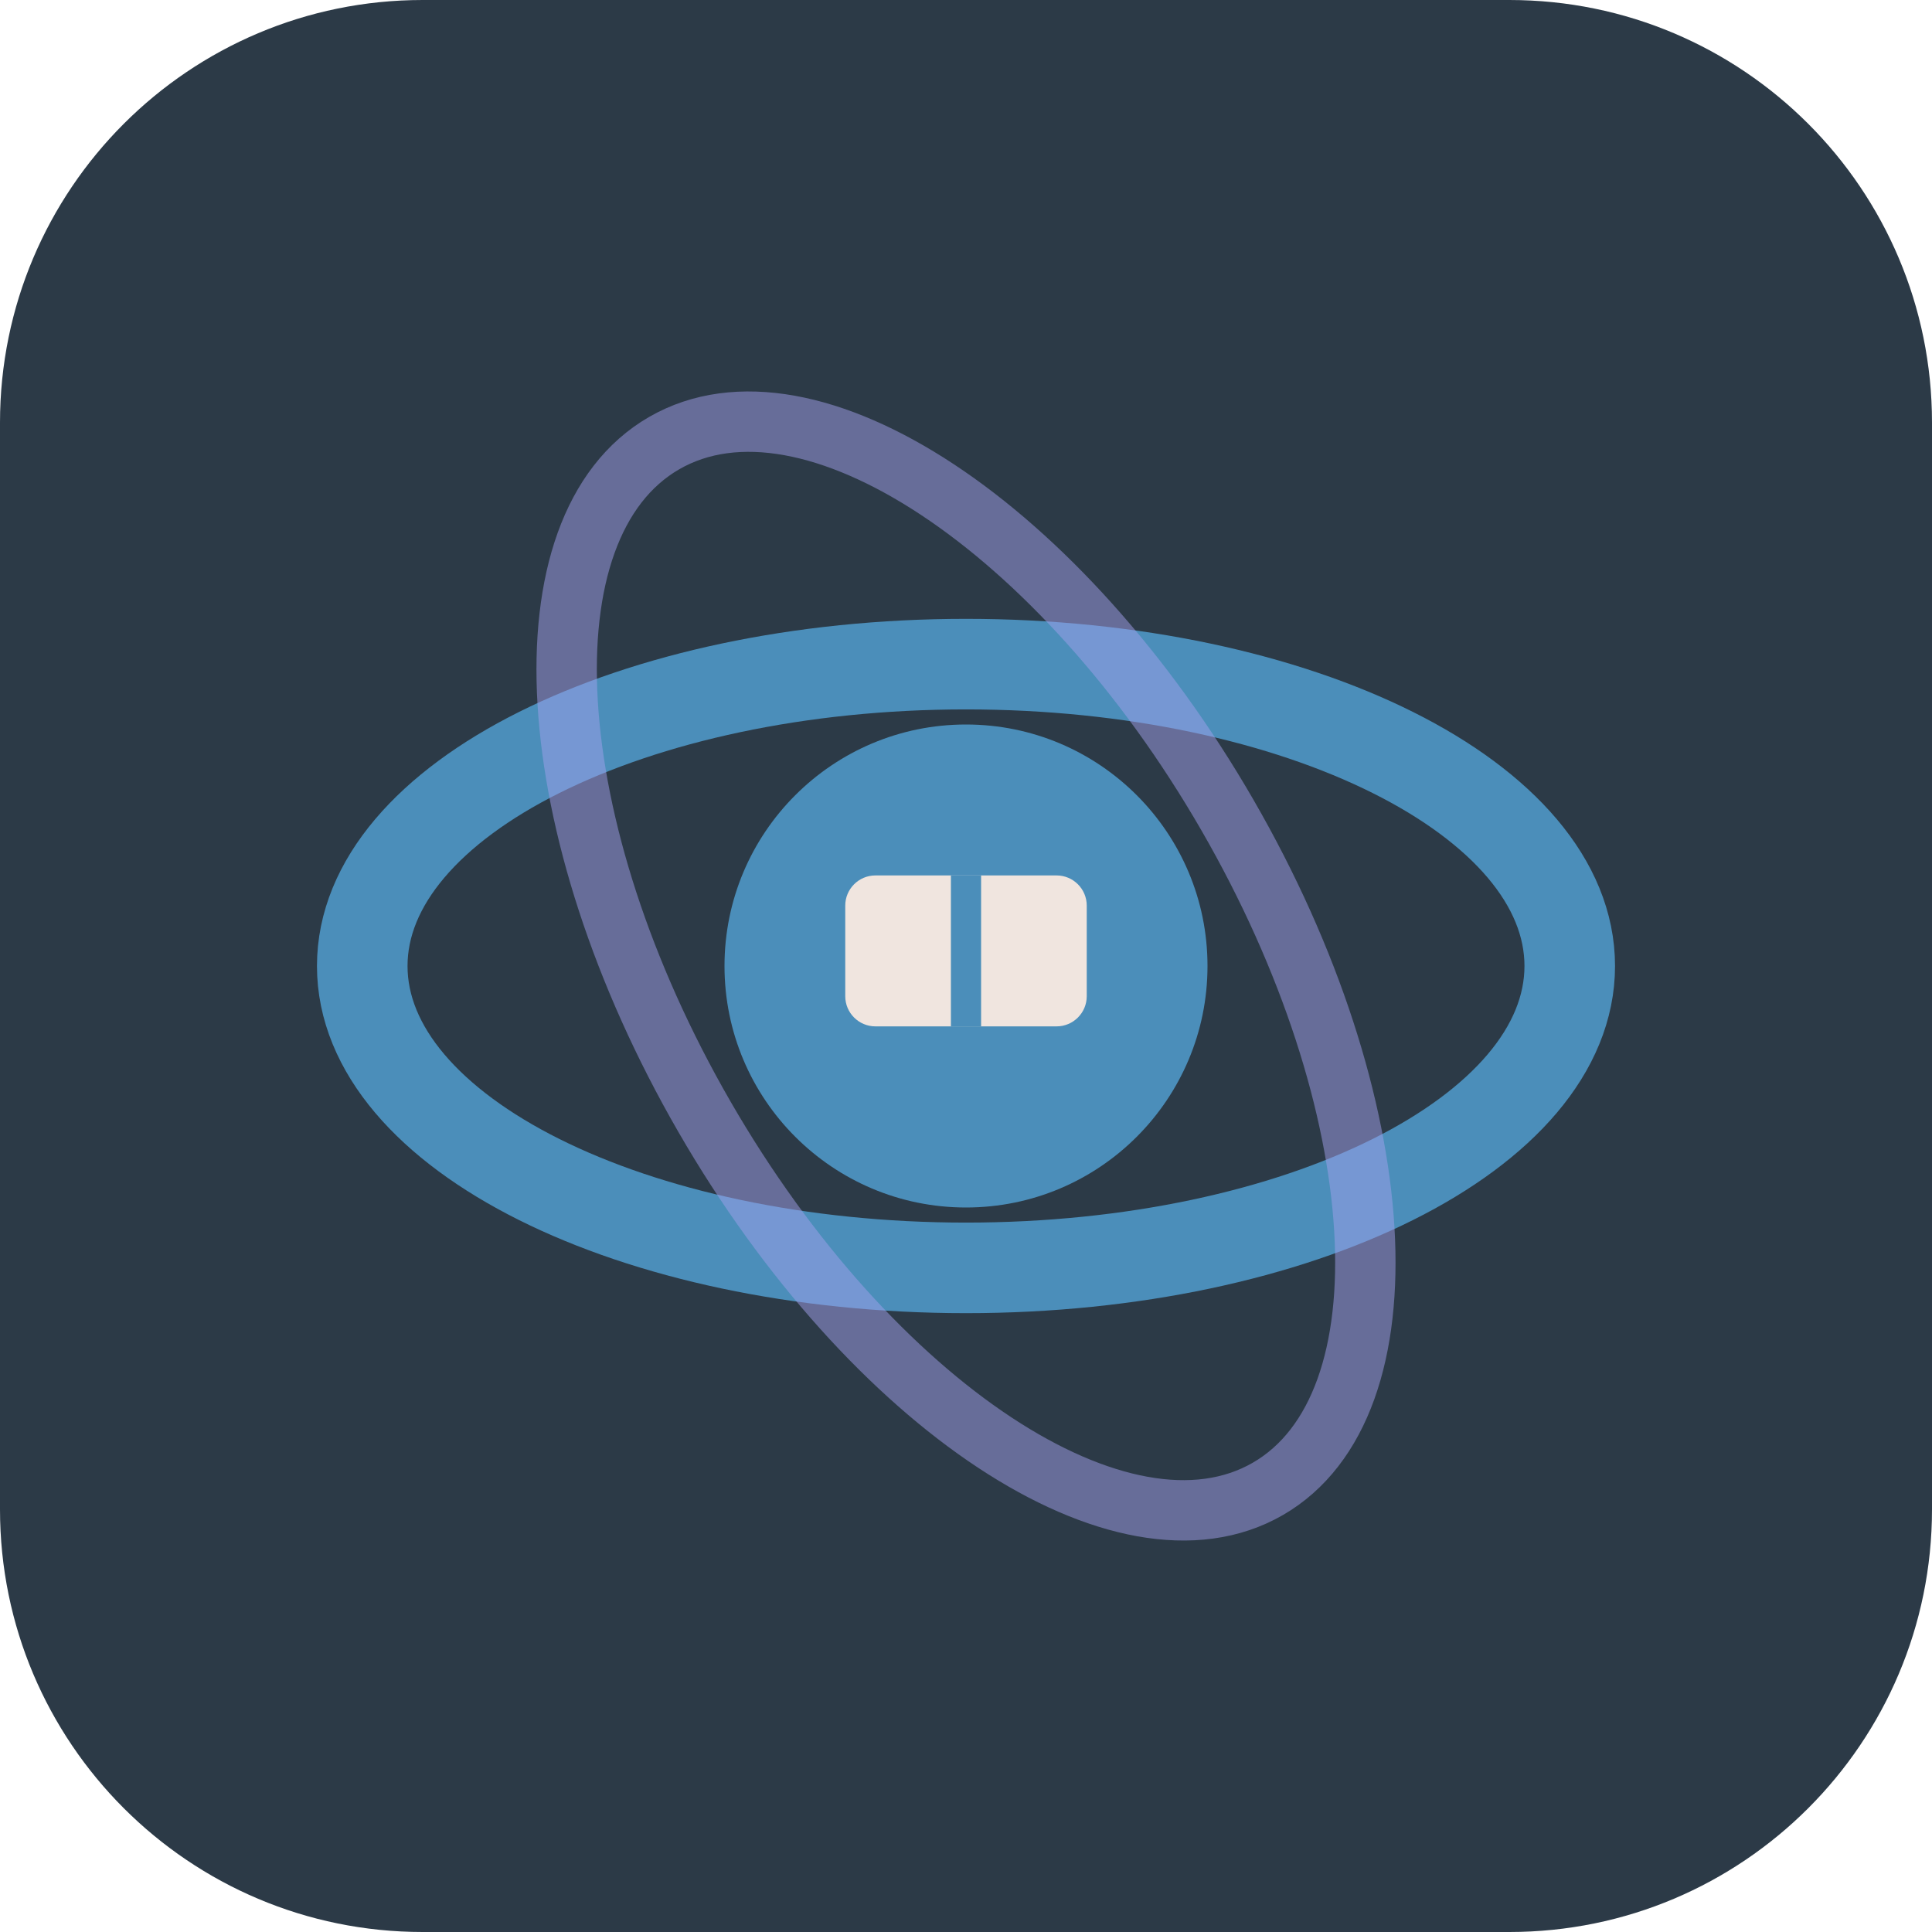
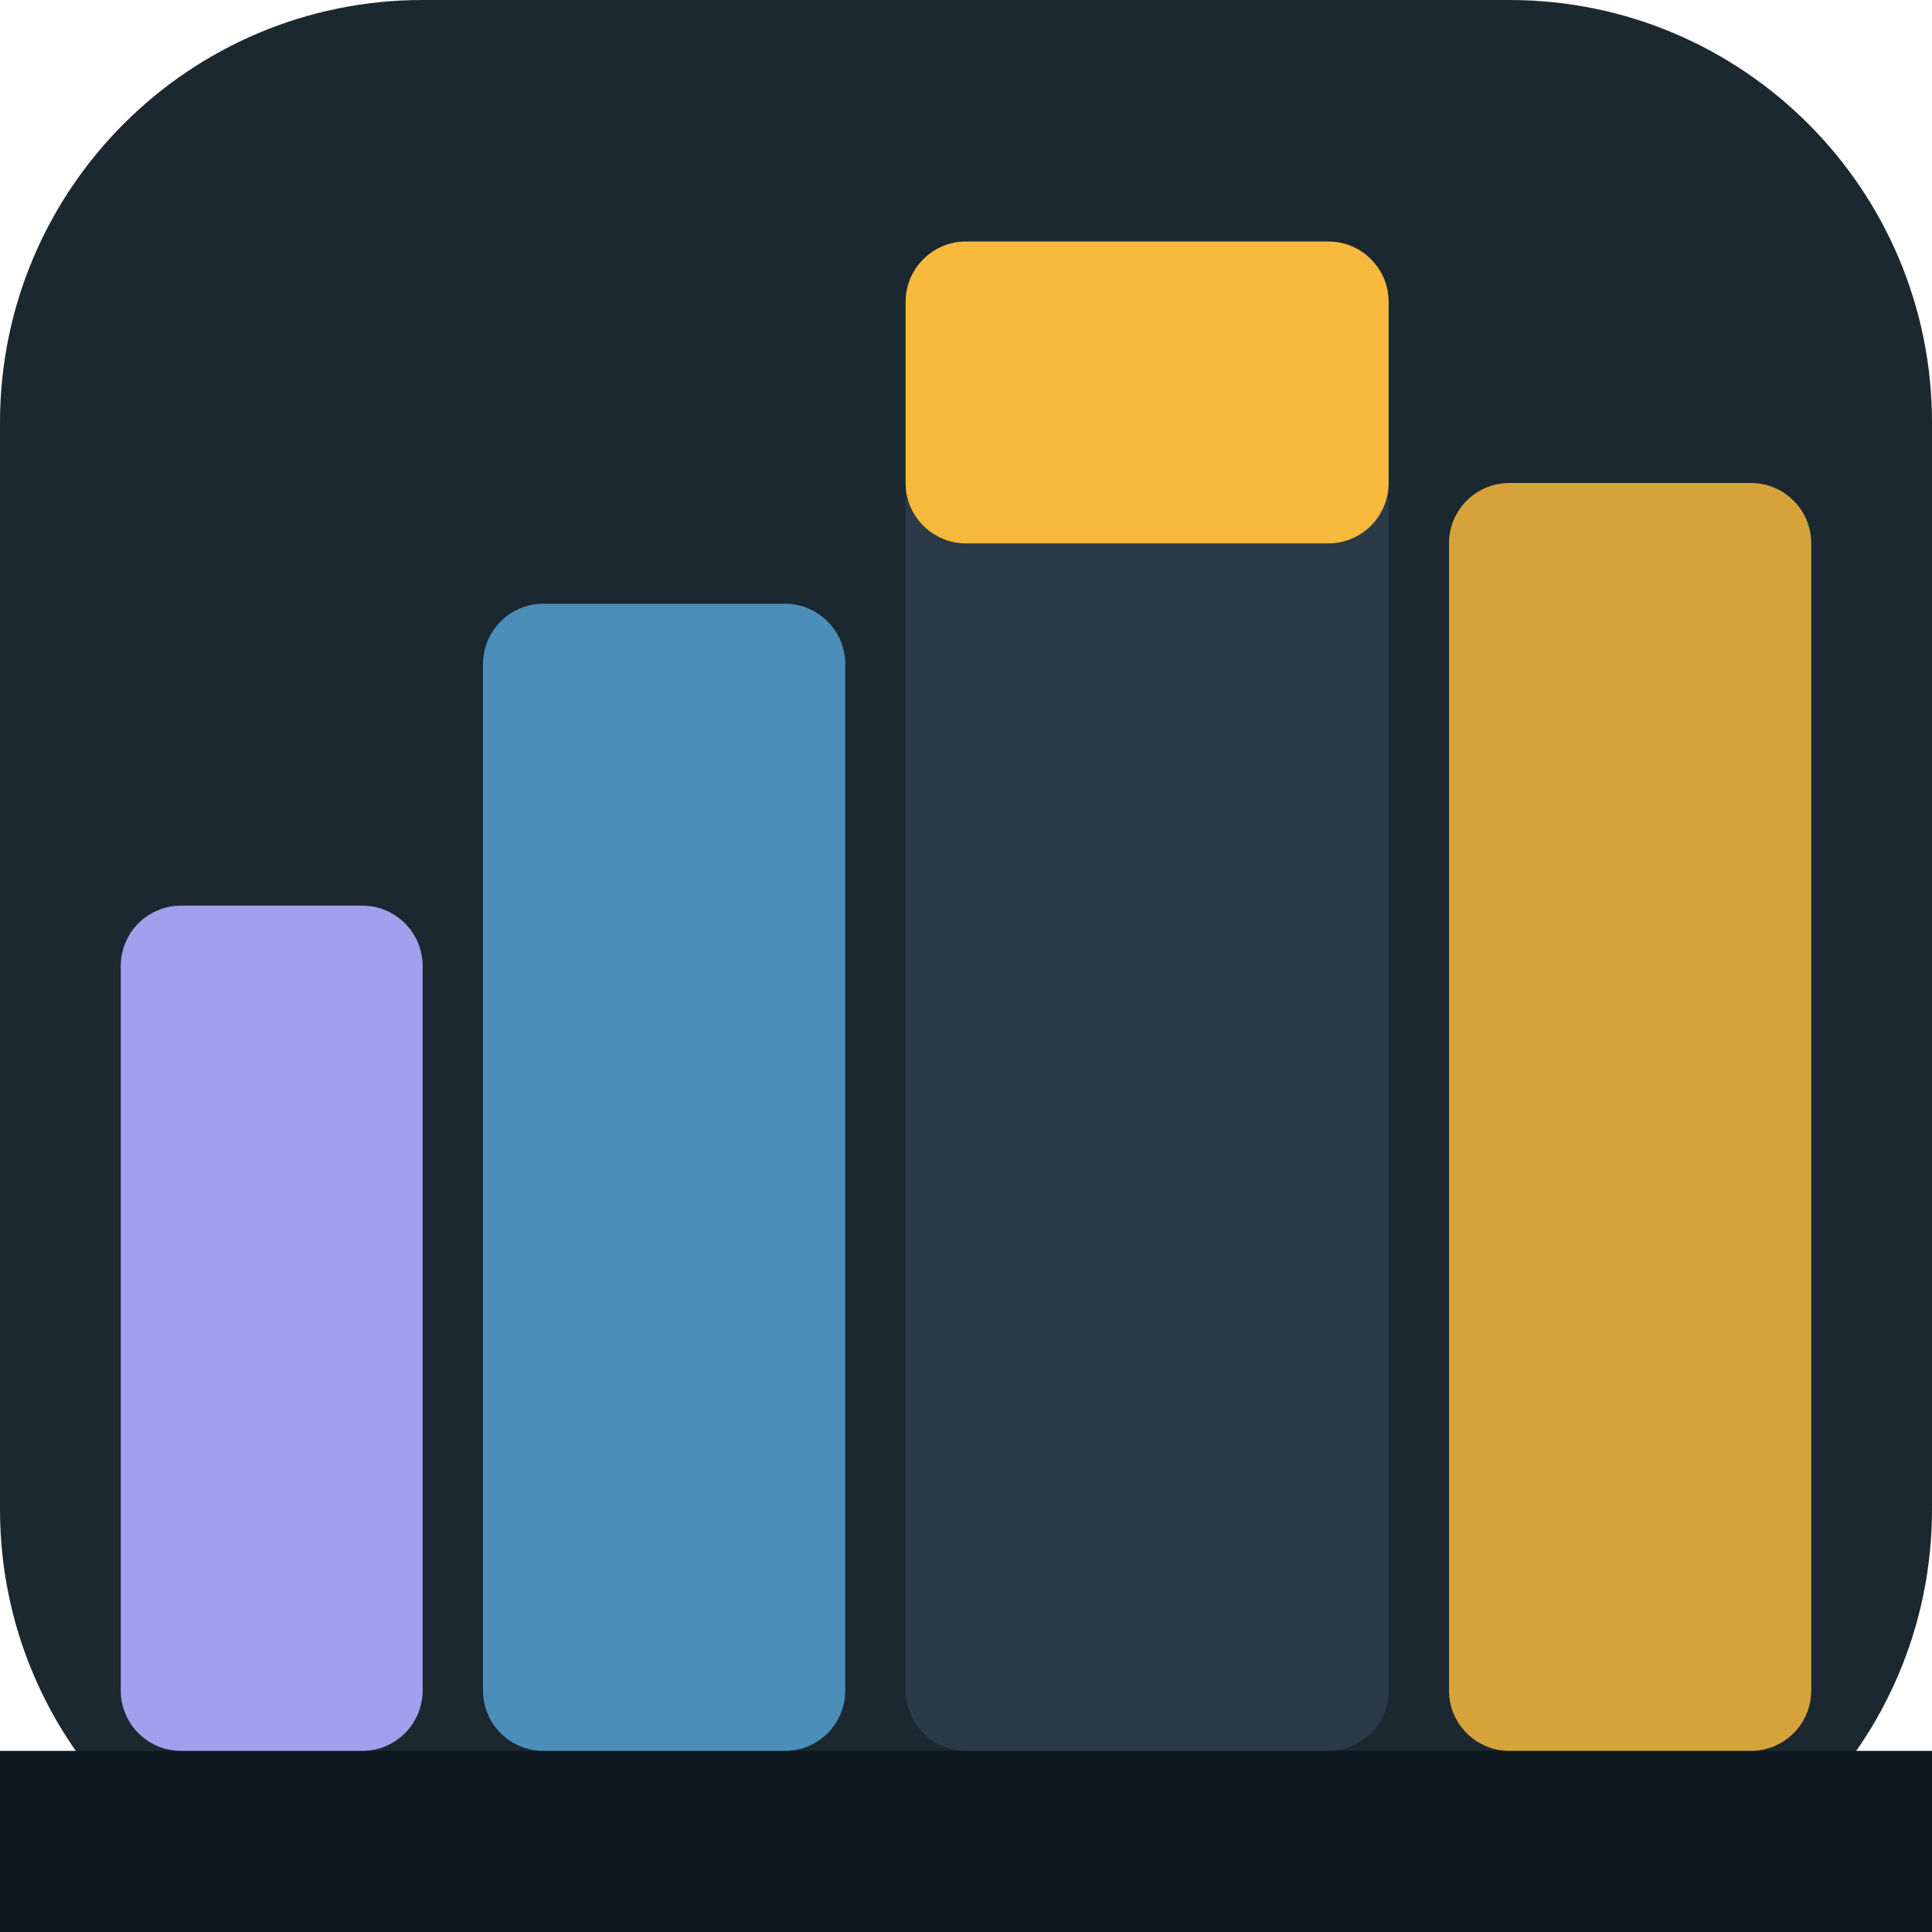
<svg xmlns="http://www.w3.org/2000/svg" viewBox="0 0 32 32" fill="none">
-   <rect width="32" height="32" rx="7" fill="#2C3A47" />
-   <ellipse cx="16" cy="16" rx="10" ry="5" stroke="#4B8EBA" stroke-width="1.5" fill="none" />
-   <ellipse cx="16" cy="16" rx="10" ry="5" stroke="#A29FEC" stroke-width="1" fill="none" opacity="0.5" transform="rotate(60 16 16)" />
-   <circle cx="16" cy="16" r="4" fill="#4B8EBA" />
-   <rect x="14" y="14.5" width="4" height="2.5" rx="0.5" fill="#F0E5DF" />
-   <line x1="16" y1="14.5" x2="16" y2="17" stroke="#4B8EBA" stroke-width="0.5" />
+   <rect width="32" height="32" rx="7" fill="#1C2830" />
+   <rect x="0" y="29" width="32" height="3" fill="#0E1820" />
+   <rect x="2" y="15" width="5" height="14" rx="1" fill="#A29FEC" />
+   <rect x="8" y="10" width="6" height="19" rx="1" fill="#4B8EBA" />
+   <rect x="15" y="4" width="8" height="25" rx="1" fill="#2C3A47" />
+   <rect x="15" y="4" width="8" height="5" rx="1" fill="#F6B93B" />
+   <rect x="24" y="8" width="6" height="21" rx="1" fill="#F6B93B" opacity="0.85" />
</svg>
